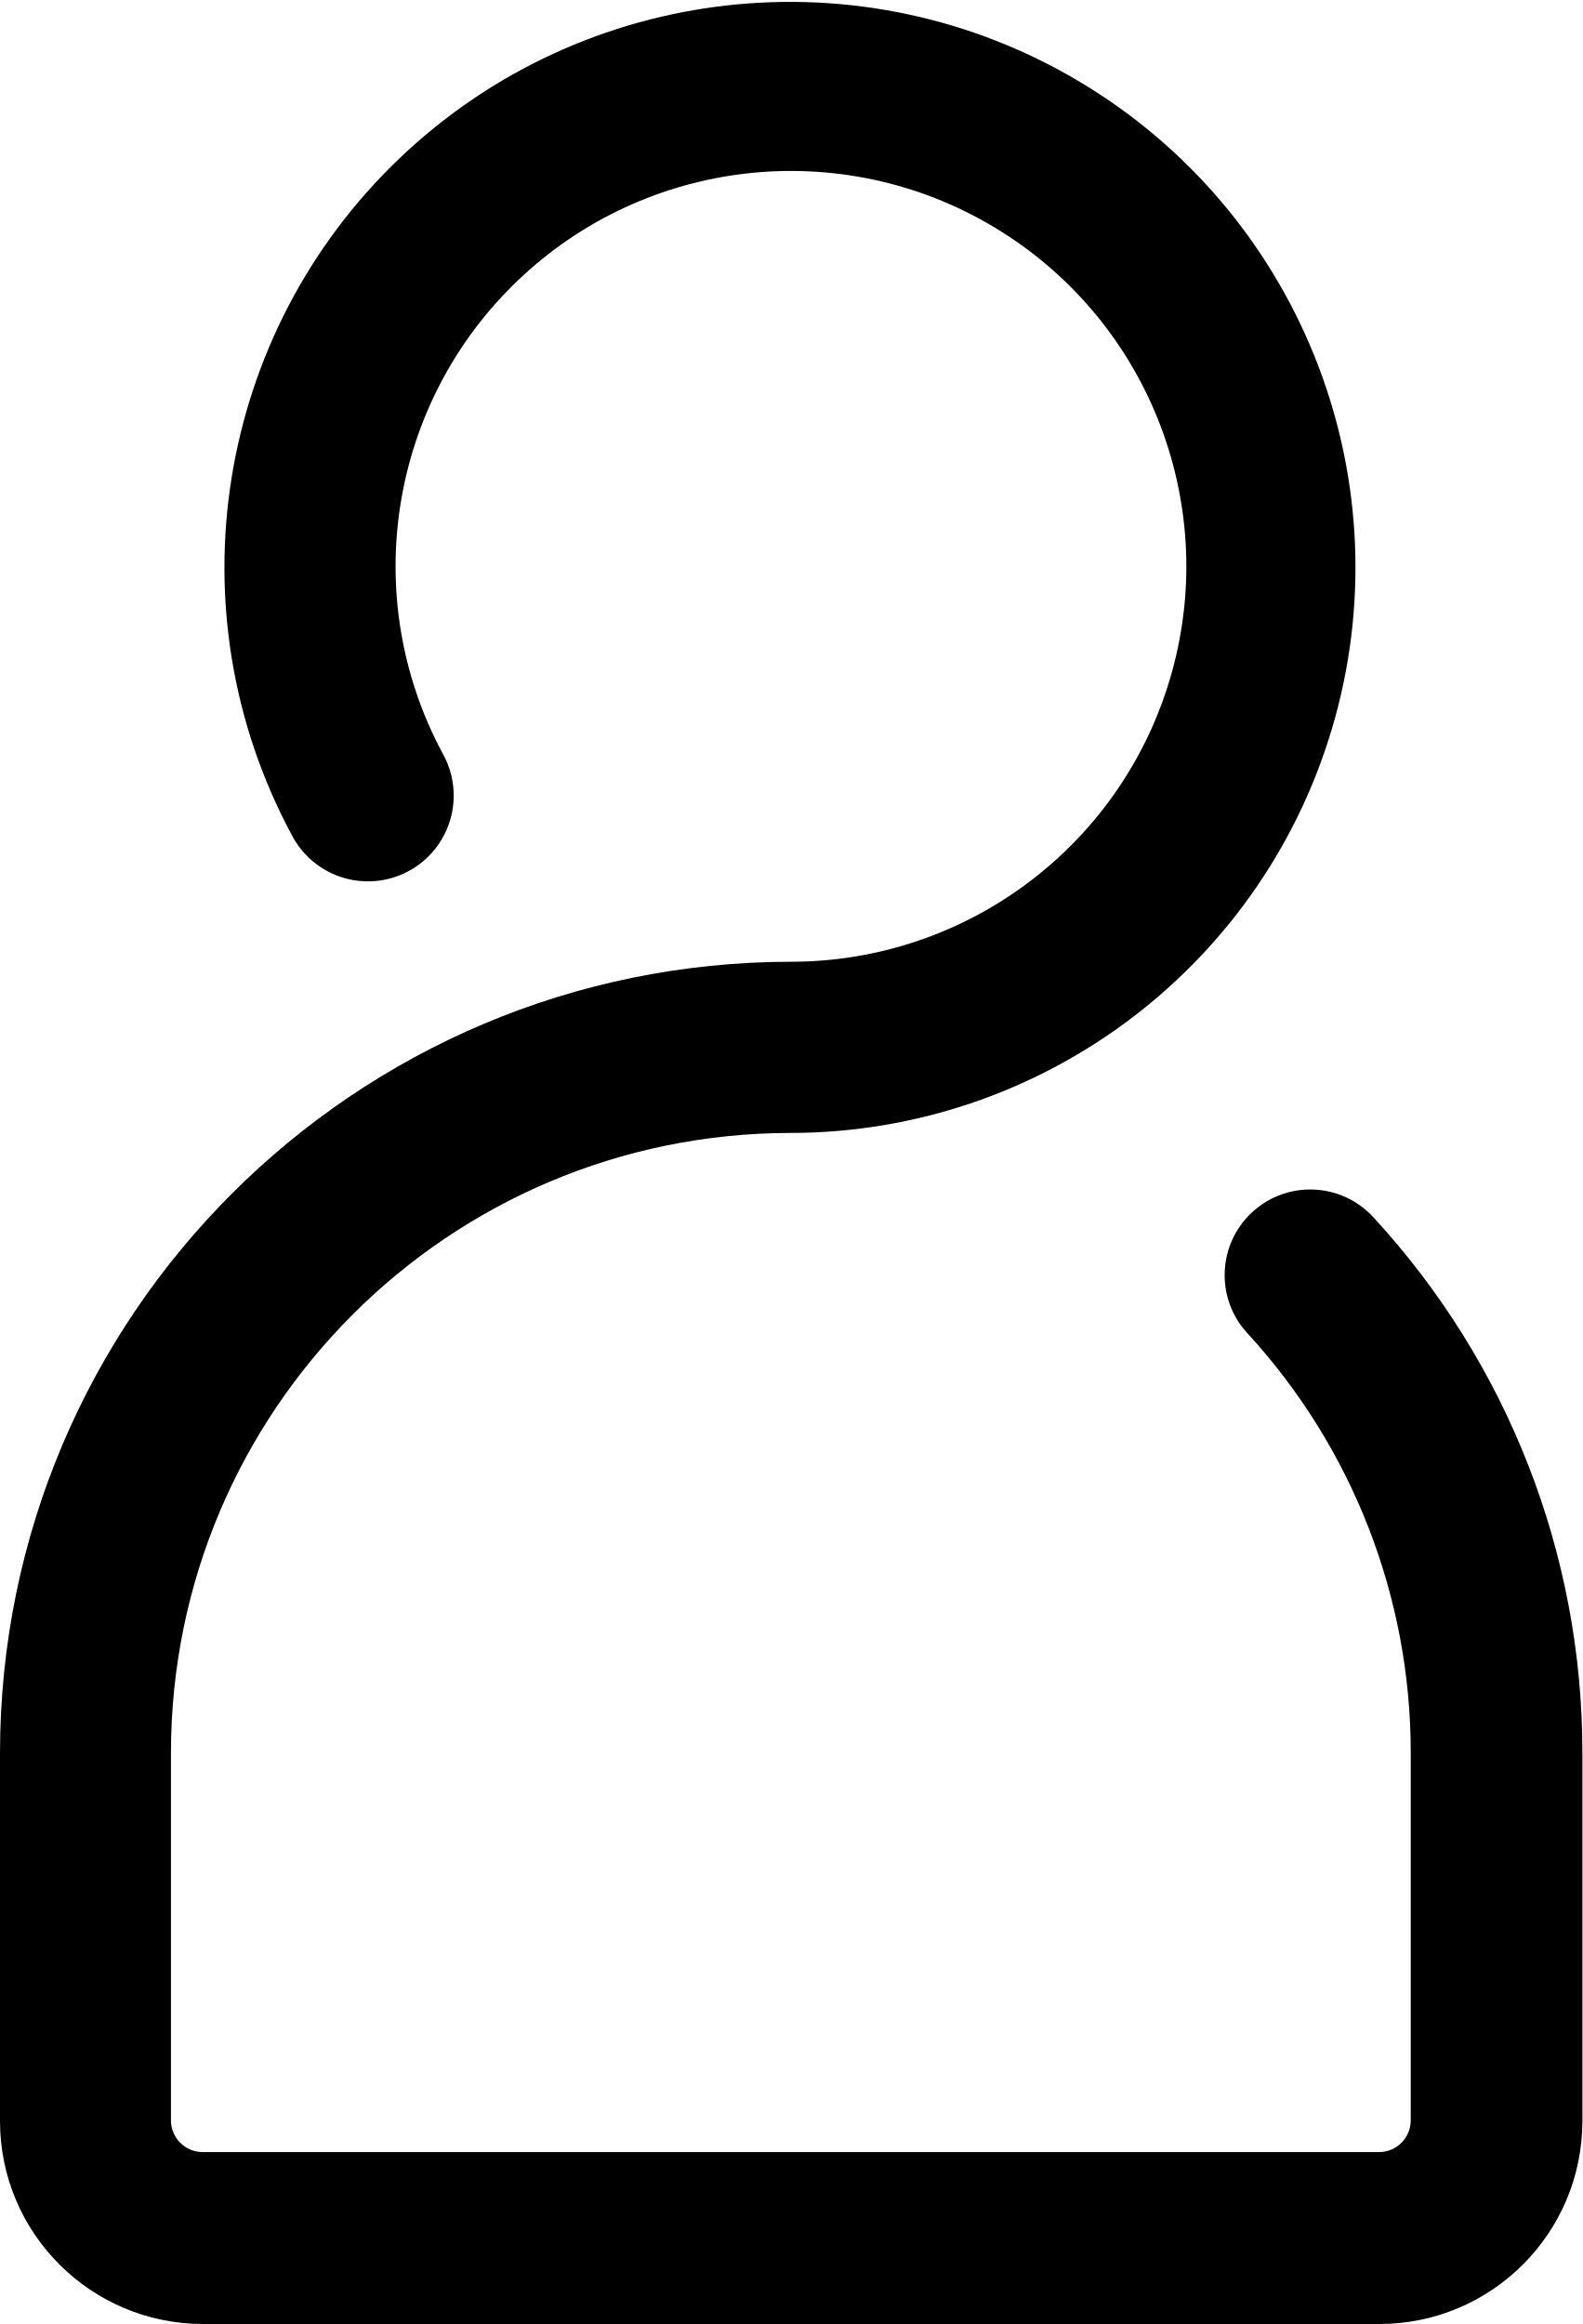
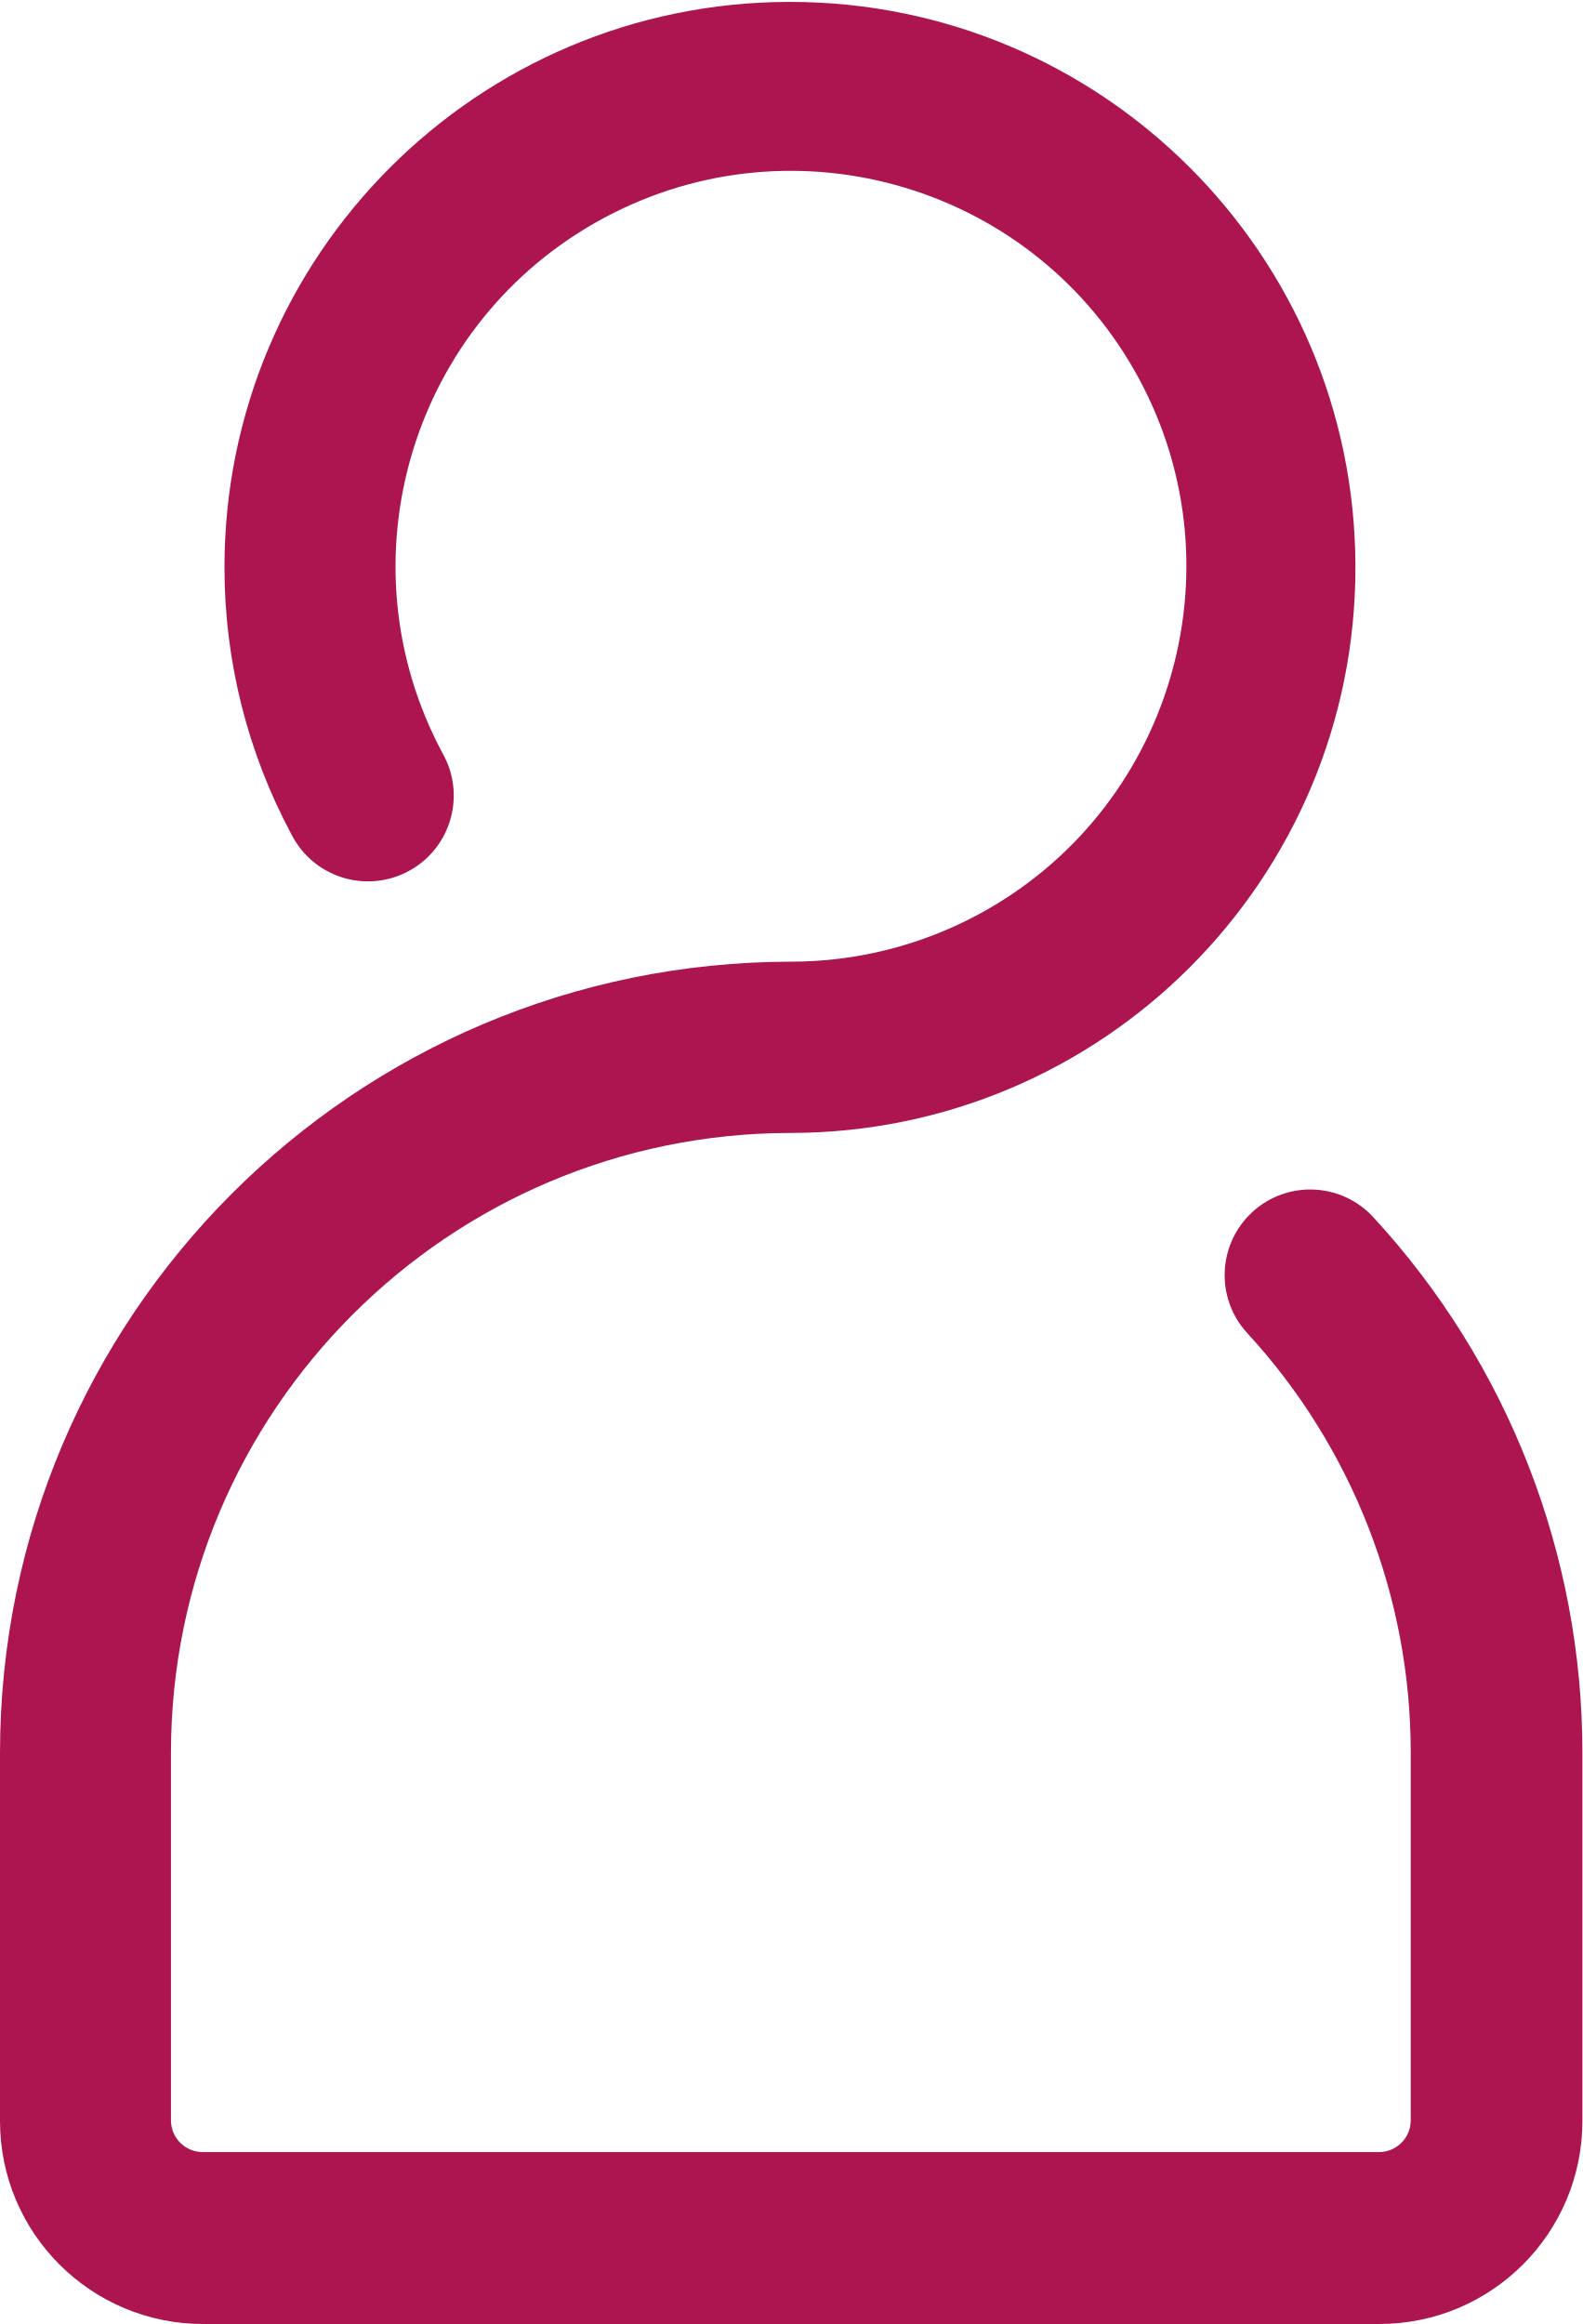
- <svg xmlns="http://www.w3.org/2000/svg" id="Livello_1" data-name="Livello 1" viewBox="0 0 265.84 390.4">
-   <path d="M577.72,289.48a14.38,14.38,0,0,0-21.2,19.44A104.06,104.06,0,0,1,584,379.4v61.84a5.33,5.33,0,0,1-5.28,5.28H381a5.33,5.33,0,0,1-5.28-5.28V379.4A104.19,104.19,0,0,1,479.8,275.32,95,95,0,1,0,396,225.24a14.41,14.41,0,1,0,25.36-13.68,66.42,66.42,0,1,1,58.56,35A133,133,0,0,0,347,379.48v61.84a34.11,34.11,0,0,0,34.08,34.08H578.76a34.11,34.11,0,0,0,34.08-34.08V379.48a132.64,132.64,0,0,0-35.12-90Zm0,0" transform="translate(-347 -85)" />
+ <svg xmlns="http://www.w3.org/2000/svg" id="Livello_1" version="1.1" viewBox="0 0 265.84 390.4">
+   <defs>
+     <style>
+       .st0 {
+         fill: #ac154f;
+       }
+     </style>
+   </defs>
+   <path class="st0" d="M230.72,204.48c-5.37-5.85-14.47-6.25-20.32-.88s-6.25,14.47-.88,20.32c17.68,19.21,27.49,44.37,27.48,70.48v61.84c-.03,2.9-2.38,5.25-5.28,5.28H34c-2.9-.03-5.25-2.38-5.28-5.28v-61.84c.06-57.46,46.62-104.02,104.08-104.08,52.47-.05,94.96-42.62,94.91-95.09C227.66,42.76,185.09.27,132.62.32c-52.47.05-94.96,42.62-94.91,95.09.01,15.64,3.89,31.04,11.29,44.83,3.64,7.08,12.33,9.86,19.41,6.22,7.08-3.64,9.86-12.33,6.22-19.41-.09-.17-.18-.33-.27-.5-17.35-32.32-5.22-72.59,27.1-89.94,32.32-17.35,72.59-5.22,89.94,27.1,17.35,32.32,5.22,72.59-27.1,89.94-9.65,5.18-20.43,7.89-31.38,7.9C59.53,161.6.04,221.09,0,294.48v61.84c.02,18.82,15.26,34.06,34.08,34.08h197.68c18.82-.02,34.06-15.26,34.08-34.08v-61.84c.02-33.35-12.52-65.48-35.12-90h0Z" />
</svg>
